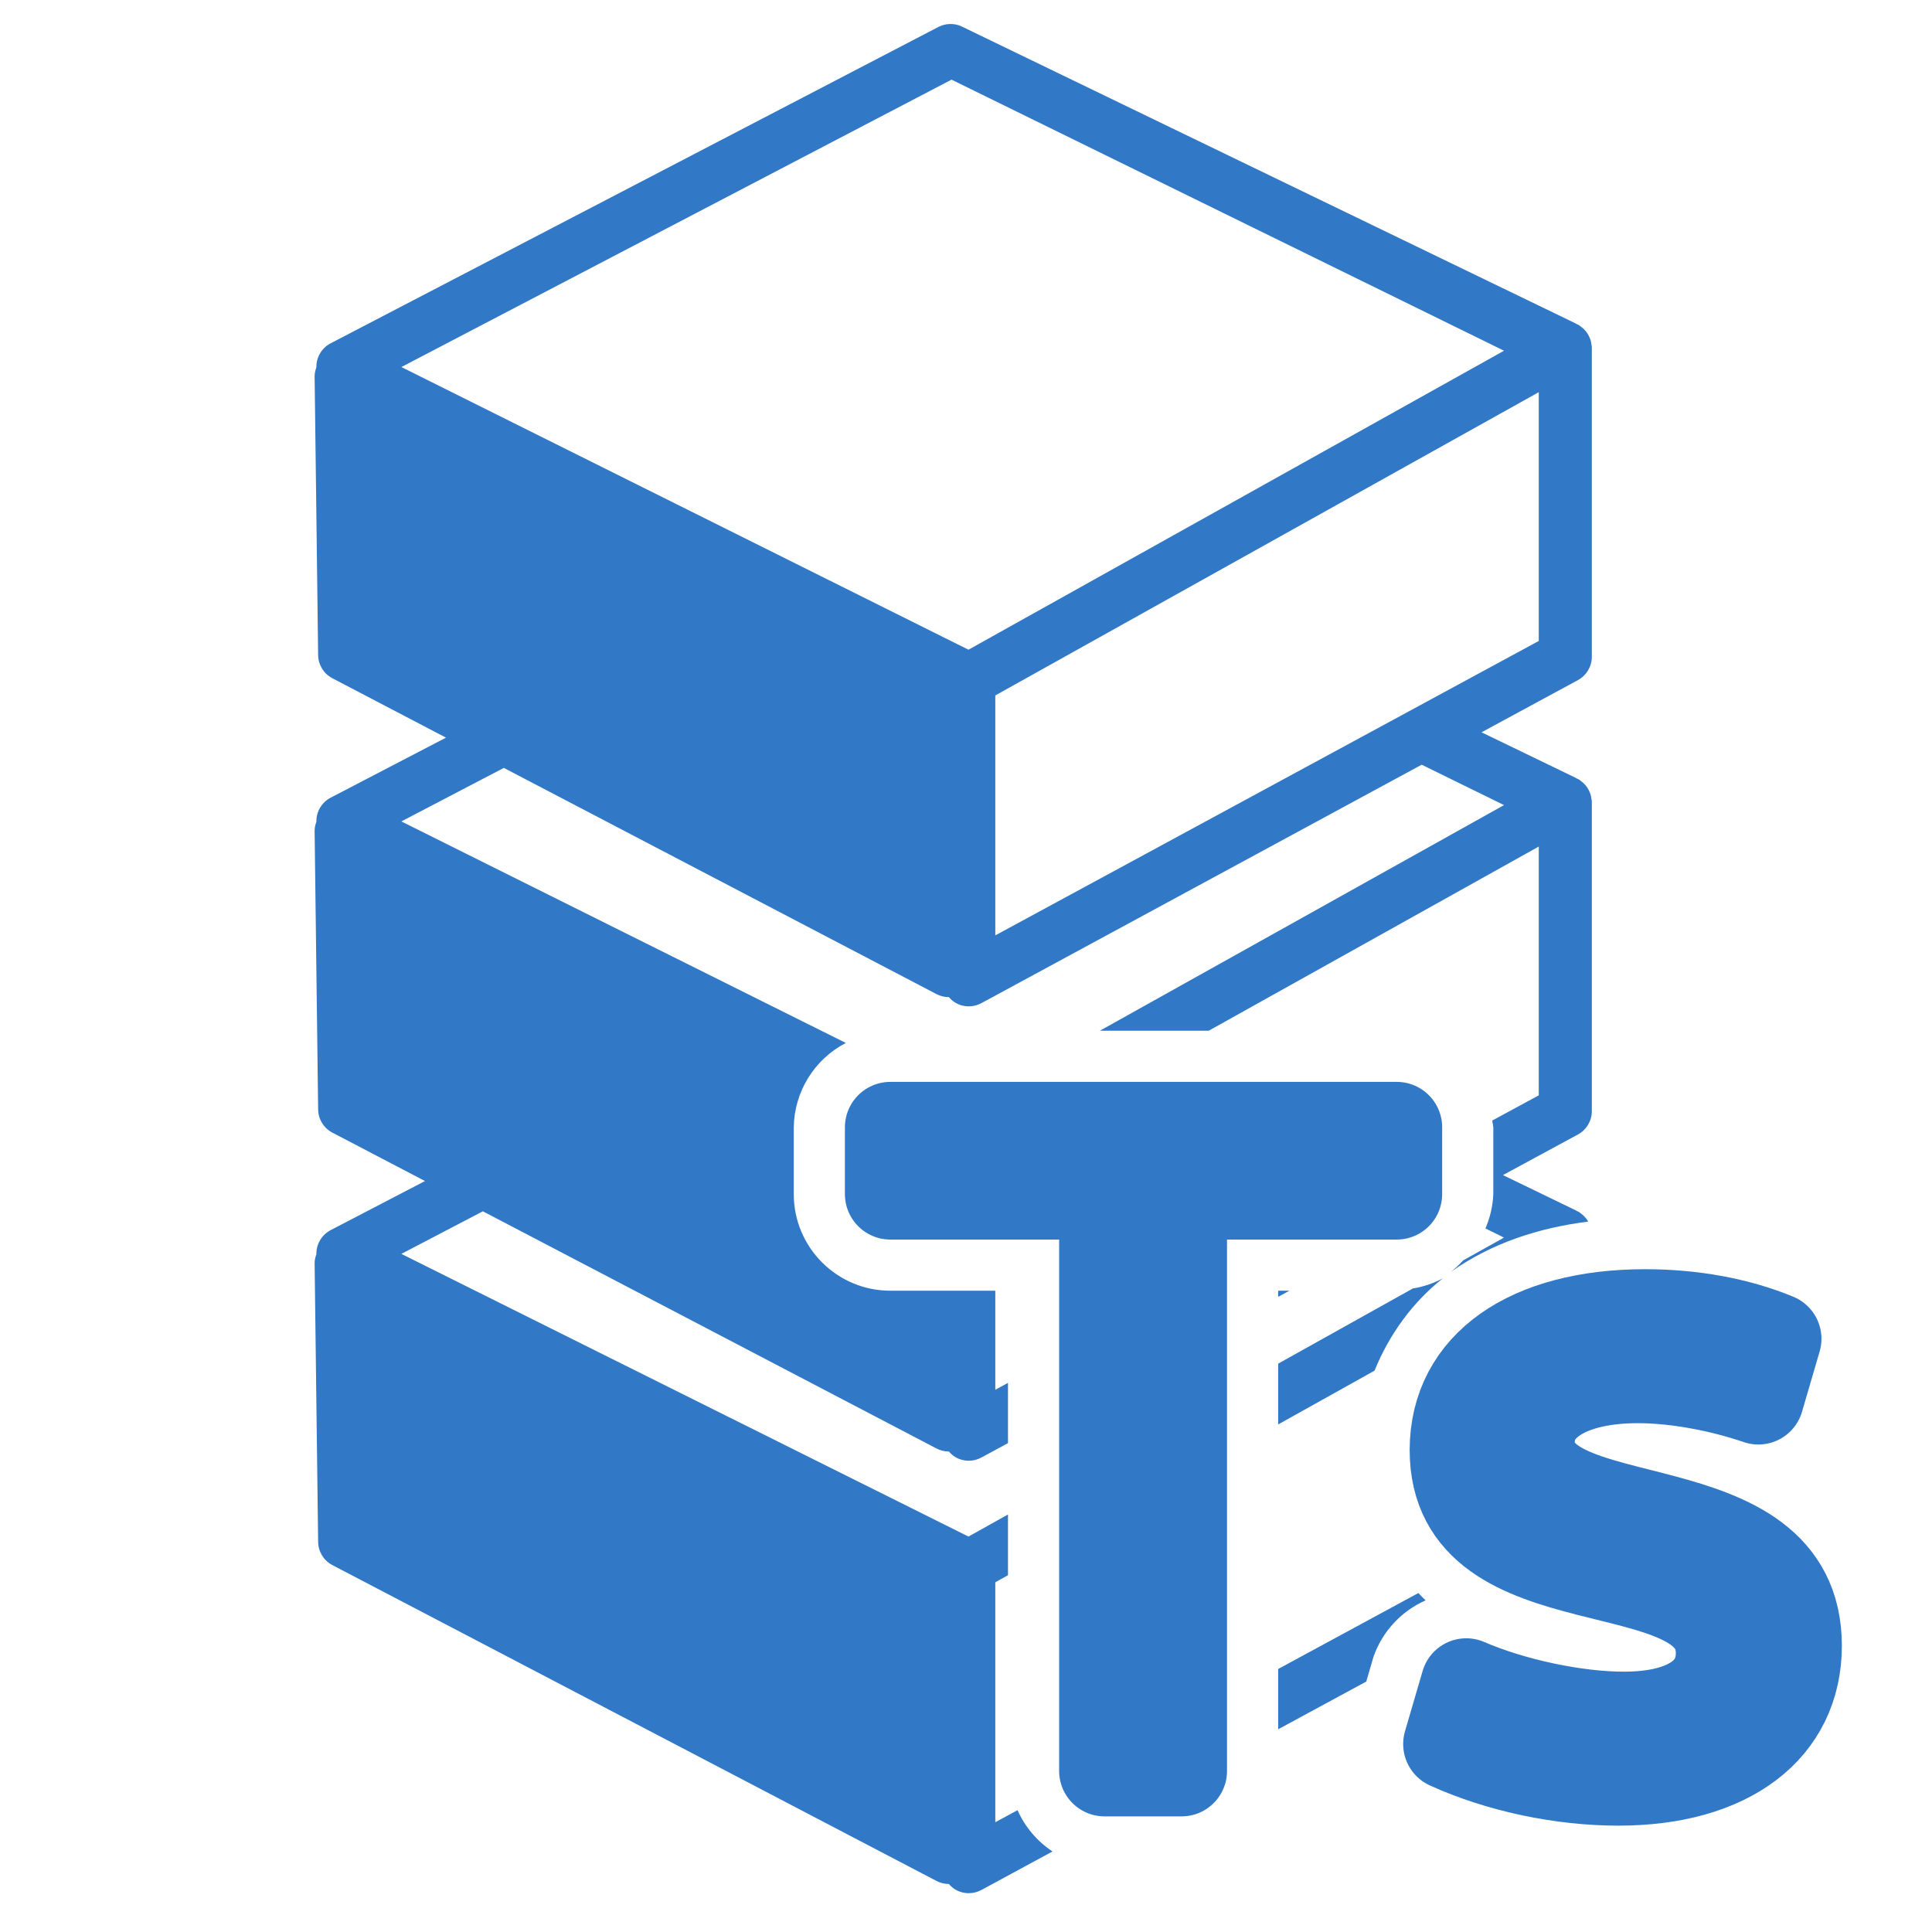
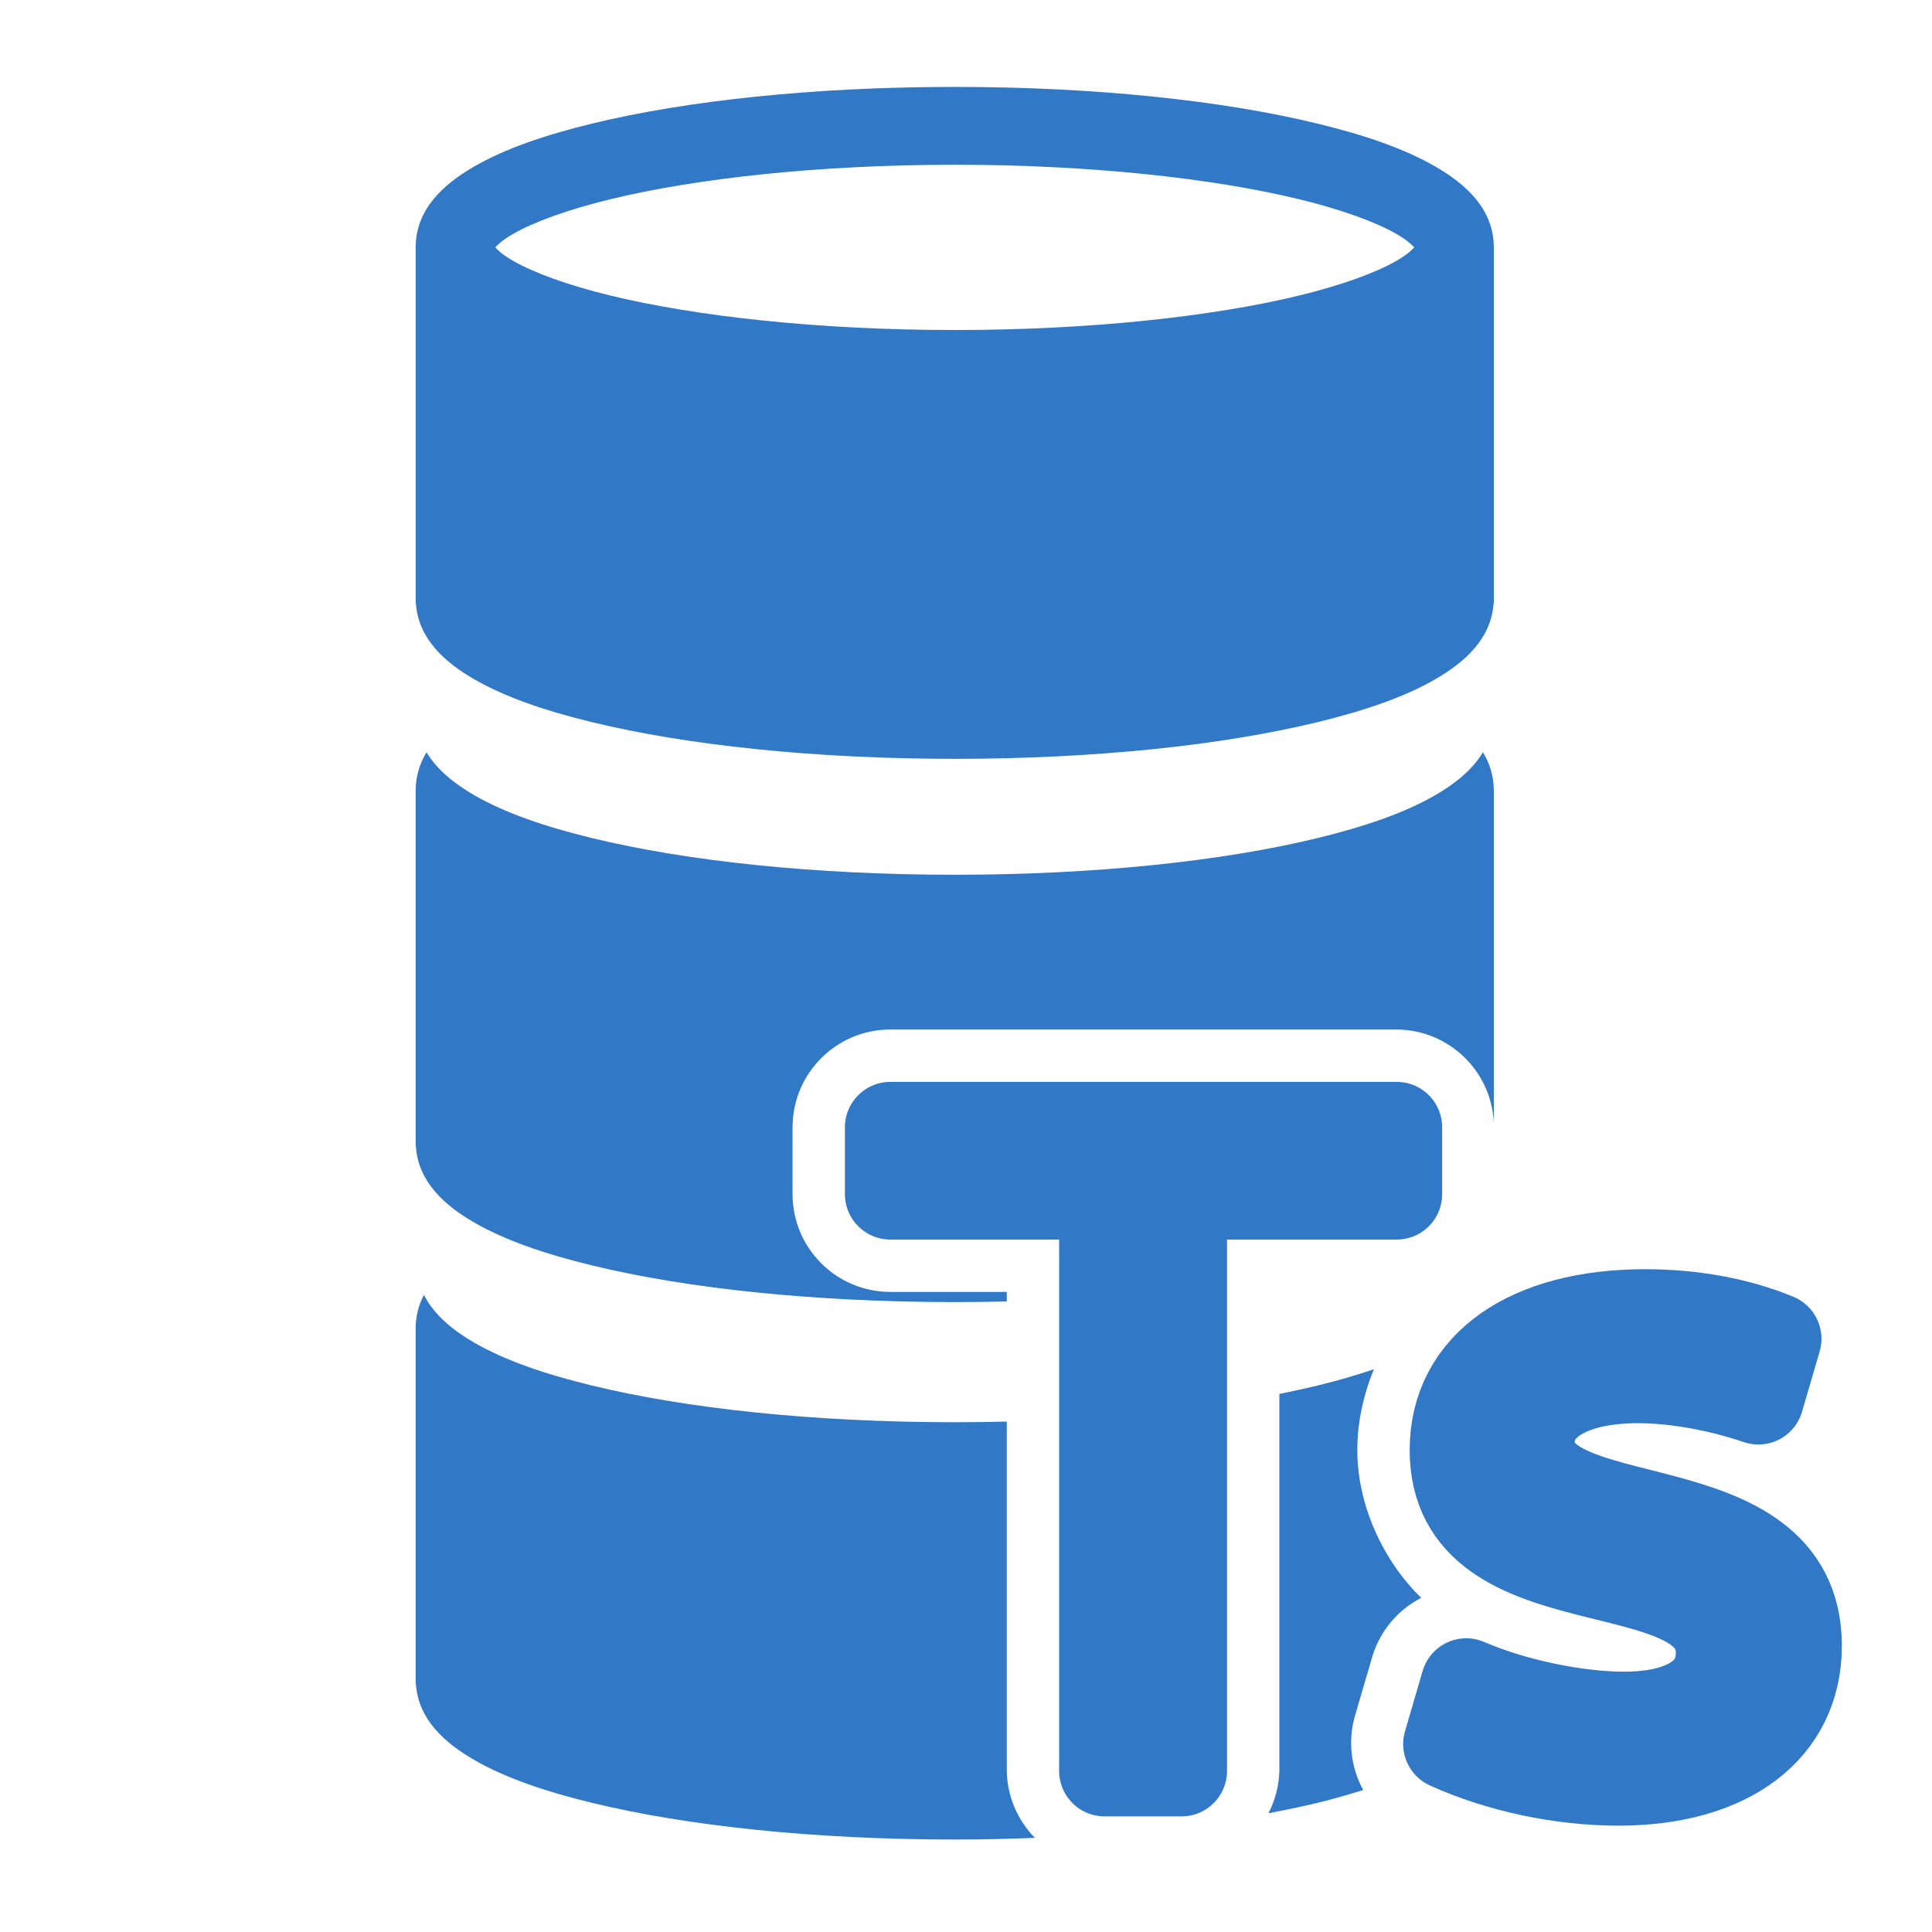
<svg xmlns="http://www.w3.org/2000/svg" width="500" height="500" viewBox="0 0 500 500" version="1.1" id="svg1" xml:space="preserve">
  <defs id="defs1">
    <linearGradient id="swatch61">
      <stop style="stop-color:#5090d0;stop-opacity:1;" offset="0" id="stop61" />
    </linearGradient>
    <linearGradient id="swatch30">
      <stop style="stop-color:#f9f9f9;stop-opacity:1;" offset="0" id="stop30" />
    </linearGradient>
  </defs>
  <g id="layer1">
-     <path id="path1" style="opacity:1;fill:#3178c6;fill-opacity:1;stroke:none;stroke-width:4.574;stroke-opacity:1;stroke-dasharray:none" d="M 249.156 11.32 C 248.173 11.353 247.198 11.596 246.296 12.046 L 89.032 93.908 C 86.726 95.068 85.271 97.426 85.257 99.999 C 85.257 100.04 85.275 100.078 85.275 100.115 C 84.995 100.878 84.795 101.682 84.8 102.523 L 85.71 174.591 C 85.724 177.105 87.111 179.409 89.322 180.597 L 118.798 196.007 L 89.032 211.501 C 86.726 212.662 85.271 215.018 85.257 217.591 C 85.257 217.632 85.277 217.67 85.277 217.706 C 84.997 218.47 84.795 219.276 84.8 220.117 L 85.71 292.183 C 85.724 294.697 87.111 297 89.322 298.189 L 113.361 310.757 L 89.032 323.421 C 86.726 324.582 85.271 326.942 85.257 329.515 C 85.257 329.556 85.277 329.592 85.277 329.628 C 84.997 330.391 84.795 331.195 84.8 332.036 L 85.71 404.105 C 85.724 406.618 87.111 408.922 89.322 410.111 L 245.681 491.861 C 246.702 492.405 247.82 492.679 248.937 492.679 L 248.95 492.679 C 249.422 493.214 249.948 493.716 250.575 494.091 C 251.656 494.736 252.873 495.06 254.095 495.06 C 255.221 495.06 256.339 494.78 257.355 494.232 L 275.767 484.261 A 25.003 25.003 0 0 1 266.71 473.579 L 260.956 476.697 L 260.956 414.601 L 264.243 412.767 L 264.243 397.054 L 254.017 402.763 L 107.249 329.609 L 128.343 318.589 L 245.681 379.939 C 246.702 380.483 247.82 380.757 248.937 380.757 L 248.95 380.757 C 249.422 381.292 249.948 381.794 250.575 382.169 C 251.656 382.814 252.873 383.14 254.095 383.14 C 255.221 383.14 256.339 382.86 257.355 382.312 L 264.243 378.581 L 264.243 362.993 L 260.956 364.775 L 260.956 339.138 L 233.802 339.138 A 25.003 25.003 0 0 1 208.802 314.138 L 208.802 296.857 A 25.003 25.003 0 0 1 222.275 275.019 L 107.249 217.689 L 133.769 203.835 L 245.683 262.347 C 246.704 262.891 247.82 263.165 248.937 263.165 L 248.95 263.165 C 249.422 263.7 249.948 264.203 250.575 264.577 C 251.656 265.222 252.873 265.546 254.095 265.546 C 255.221 265.546 256.339 265.268 257.355 264.72 L 371.308 203.011 L 392.615 213.464 L 288.023 271.857 L 316.193 271.857 L 401.609 224.191 L 401.609 288.577 L 389.566 295.103 A 25.003 25.003 0 0 1 389.843 296.857 L 389.843 314.138 A 25.003 25.003 0 0 1 387.808 323.029 L 392.615 325.388 L 382.034 331.294 A 25.003 25.003 0 0 1 378.843 334.286 C 378.864 334.272 378.882 334.252 378.904 334.238 C 389.319 326.892 401.377 322.893 414.384 321.253 C 414.335 321.164 414.302 321.067 414.245 320.982 C 414.103 320.753 413.934 320.547 413.765 320.337 C 413.55 320.072 413.326 319.824 413.07 319.591 C 412.868 319.408 412.652 319.245 412.423 319.085 C 412.277 318.985 412.156 318.843 411.995 318.751 C 411.849 318.66 411.679 318.622 411.519 318.544 C 411.386 318.476 411.28 318.381 411.148 318.322 L 392.331 309.22 L 411.738 298.71 C 413.953 297.508 415.341 295.19 415.341 292.681 L 415.341 212.71 C 415.341 212.651 415.318 212.598 415.318 212.534 C 415.313 212.484 415.331 212.437 415.331 212.382 C 415.322 212.186 415.243 212.008 415.23 211.816 C 415.17 211.441 415.129 211.065 415.015 210.704 C 414.932 210.453 414.827 210.23 414.722 209.988 C 414.58 209.668 414.438 209.35 414.245 209.058 C 414.103 208.829 413.934 208.626 413.765 208.415 C 413.55 208.15 413.326 207.904 413.07 207.671 C 412.868 207.488 412.652 207.321 412.423 207.161 C 412.277 207.061 412.156 206.921 411.995 206.829 C 411.849 206.738 411.679 206.7 411.519 206.622 C 411.386 206.554 411.28 206.459 411.148 206.4 L 386.798 194.622 L 411.738 181.117 C 413.953 179.914 415.339 177.598 415.339 175.089 L 415.339 95.118 C 415.339 95.059 415.318 95.005 415.318 94.941 C 415.313 94.89 415.331 94.845 415.331 94.79 C 415.322 94.594 415.243 94.414 415.23 94.222 C 415.17 93.847 415.129 93.474 415.015 93.113 C 414.932 92.861 414.827 92.636 414.722 92.394 C 414.58 92.074 414.438 91.759 414.245 91.466 C 414.103 91.238 413.934 91.032 413.765 90.822 C 413.55 90.556 413.326 90.311 413.07 90.077 C 412.868 89.895 412.654 89.73 412.425 89.57 C 412.279 89.469 412.154 89.327 411.993 89.236 C 411.847 89.144 411.679 89.108 411.519 89.031 C 411.386 88.962 411.28 88.865 411.148 88.806 L 252.054 11.855 C 251.127 11.464 250.138 11.286 249.156 11.32 z M 249.632 25.716 L 392.615 95.872 L 254.017 173.249 L 107.251 100.095 L 249.632 25.716 z M 401.609 106.599 L 401.609 170.984 L 260.956 247.183 L 260.956 185.087 L 401.609 106.599 z M 376.796 335.933 A 25.003 25.003 0 0 1 369.015 338.564 L 334.163 358.019 L 334.163 373.749 L 359.113 359.825 C 362.908 350.417 369.067 342.013 376.796 335.933 z M 334.163 339.138 L 334.163 340.718 L 337.081 339.138 L 334.163 339.138 z M 370.452 417.376 L 334.163 437.036 L 334.163 452.638 L 356.962 440.292 L 358.847 433.843 A 25.003 25.003 0 0 1 372.32 419.275 C 371.679 418.688 371.074 418.012 370.452 417.376 z " transform="translate(-3.376222,-5.104785)" />
    <path d="m 285.866,458.313 h 19.92 v -149.28 h 55.68 v -17.28 h -131.04 v 17.28 h 55.44 z m 132.96,2.4 c 28.56,0 46.08,-13.44 46.08,-34.8 0,-42.48 -69.12,-26.64 -69.12,-52.8 0,-10.08 10.8,-16.56 28.08,-16.56 9.84,0 21.36,2.16 31.2,5.52 l 4.56,-15.6 c -9.84,-4.08 -21.6,-6.24 -33.84,-6.24 -30,0 -49.2,13.2 -49.2,35.04 0,41.52 68.88,24.24 68.88,52.56 0,10.56 -9.36,16.56 -25.2,16.56 -12.24,0 -28.56,-3.36 -40.8,-8.64 l -4.56,15.6 c 13.2,6 29.28,9.36 43.92,9.36 z" id="text1-5" style="font-size:240px;font-family:System-ui;-inkscape-font-specification:System-ui;fill:#40b2ff;fill-opacity:0.314;stroke:#3178c6;stroke-width:23.529;stroke-linejoin:round;paint-order:markers fill stroke" aria-label="Ts" />
+     <path id="path2-0" style="color:#000000;fill:#3178c6;stroke-width:0.858;stroke-linecap:round;stroke-miterlimit:10;-inkscape-stroke:none;fill-opacity:1" d="M 251.216 -5.339 C 212.015 -5.339 176.551 -1.538 150.098 4.891 C 136.872 8.105 125.917 11.889 117.384 16.792 C 108.874 21.682 101.034 28.64 100.993 39.3 L 100.988 39.3 L 100.988 138.611 L 101.058 138.611 C 101.724 148.513 109.238 155.095 117.384 159.776 C 125.917 164.679 136.872 168.465 150.098 171.68 C 176.551 178.109 212.015 181.909 251.216 181.909 C 290.417 181.909 325.88 178.109 352.333 171.68 C 365.56 168.465 376.512 164.679 385.045 159.776 C 393.191 155.095 400.708 148.513 401.374 138.611 L 401.441 138.611 L 401.441 39.3 L 401.439 39.3 C 401.397 28.64 393.556 21.682 385.045 16.792 C 376.512 11.889 365.56 8.105 352.333 4.891 C 325.88 -1.538 290.417 -5.339 251.216 -5.339 z M 251.216 16.353 C 288.992 16.353 323.218 20.137 347.21 25.968 C 359.206 28.884 368.664 32.398 374.237 35.6 C 377.44 37.441 378.698 38.763 379.259 39.382 C 378.697 40.001 377.439 41.323 374.237 43.163 C 368.664 46.365 359.206 49.88 347.21 52.795 C 323.218 58.626 288.992 62.411 251.216 62.411 C 213.439 62.411 179.212 58.626 155.219 52.795 C 143.223 49.88 133.765 46.365 128.192 43.163 C 124.99 41.323 123.732 40.001 123.17 39.382 C 123.732 38.763 124.989 37.441 128.192 35.6 C 133.765 32.398 143.223 28.884 155.219 25.968 C 179.212 20.137 213.439 16.353 251.216 16.353 z M 398.412 180.08 C 395.361 185.143 390.357 189.028 385.045 192.08 C 376.512 196.983 365.558 200.769 352.331 203.984 C 325.878 210.413 290.414 214.211 251.214 214.211 C 212.013 214.211 176.549 210.413 150.096 203.984 C 136.87 200.769 125.917 196.983 117.384 192.08 C 112.073 189.028 107.068 185.144 104.017 180.082 C 102.15 183.147 101.006 186.651 100.991 190.69 L 100.991 289.999 L 101.058 289.999 C 101.724 299.901 109.24 306.486 117.386 311.167 C 125.919 316.07 136.872 319.856 150.098 323.07 C 176.551 329.499 212.015 333.298 251.216 333.298 C 256.11 333.298 260.947 333.237 265.715 333.121 L 265.715 330.465 L 233.274 330.465 A 27.261 27.261 0 0 1 206.016 303.206 L 206.016 284.598 A 27.261 27.261 0 0 1 233.274 257.34 L 374.378 257.34 A 27.261 27.261 0 0 1 401.443 283.378 L 401.443 190.69 L 401.439 190.69 C 401.423 186.65 400.282 183.145 398.414 180.08 L 398.412 180.08 z M 103.283 331.295 C 101.89 334.015 101.004 337.026 100.991 340.459 L 100.991 439.77 L 101.058 439.77 C 101.724 449.672 109.24 456.257 117.386 460.937 C 125.919 465.84 136.872 469.624 150.098 472.839 C 176.551 479.268 212.015 483.069 251.216 483.069 C 258.834 483.069 266.257 482.882 273.555 482.604 A 27.261 27.261 0 0 1 265.715 463.949 L 265.715 366.598 C 260.947 366.714 256.11 366.775 251.216 366.775 C 212.015 366.775 176.551 362.977 150.098 356.548 C 136.872 353.333 125.919 349.547 117.386 344.644 C 111.615 341.328 106.212 337.026 103.285 331.295 L 103.283 331.295 z M 368.018 352.015 C 363.187 353.65 358.014 355.167 352.333 356.548 C 348.931 357.374 345.37 358.155 341.681 358.892 L 341.681 463.949 A 27.261 27.261 0 0 1 338.629 475.739 C 343.394 474.836 348.024 473.886 352.333 472.839 C 356.874 471.735 361.045 470.53 365.044 469.27 A 27.261 27.261 0 0 1 362.687 448.807 L 367.596 432.009 A 27.261 27.261 0 0 1 381.209 415.716 C 371.192 406.023 363.4 390.603 363.4 374.533 C 363.4 366.778 365.107 359.138 368.018 352.015 z " transform="matrix(0.9286842,0,0,0.9286842,13.78782,27.45025)" />
  </g>
</svg>
